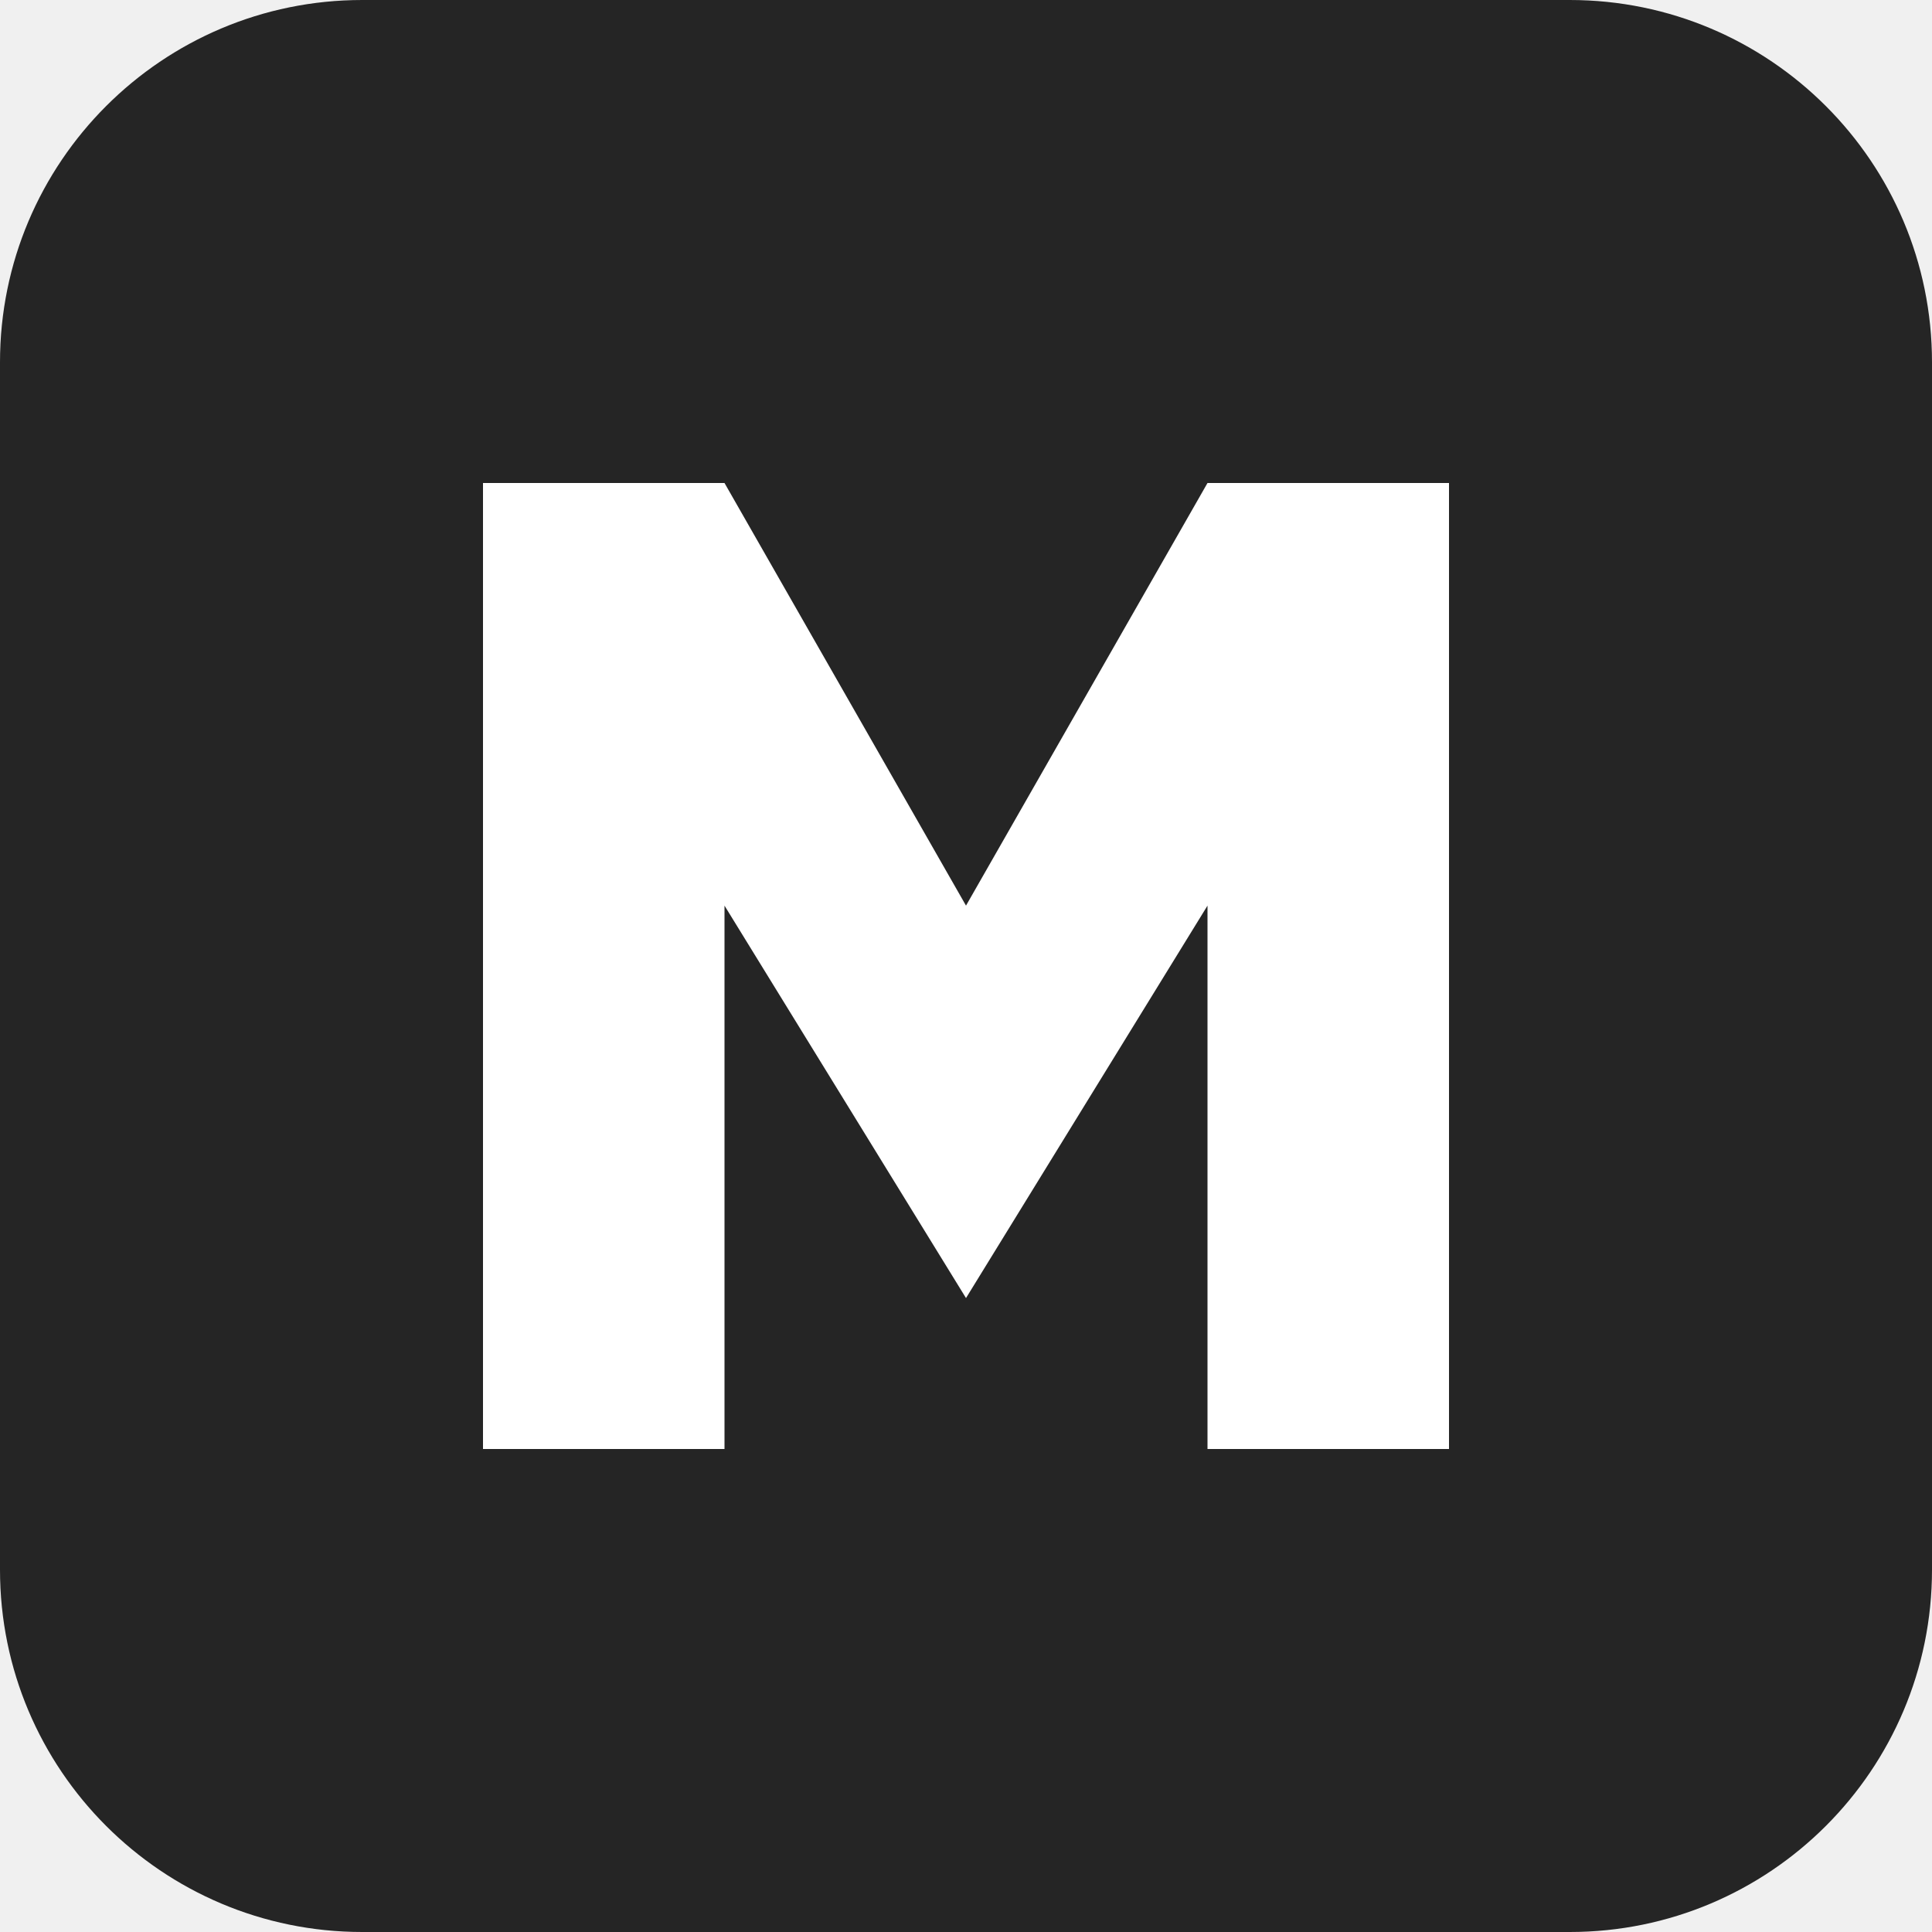
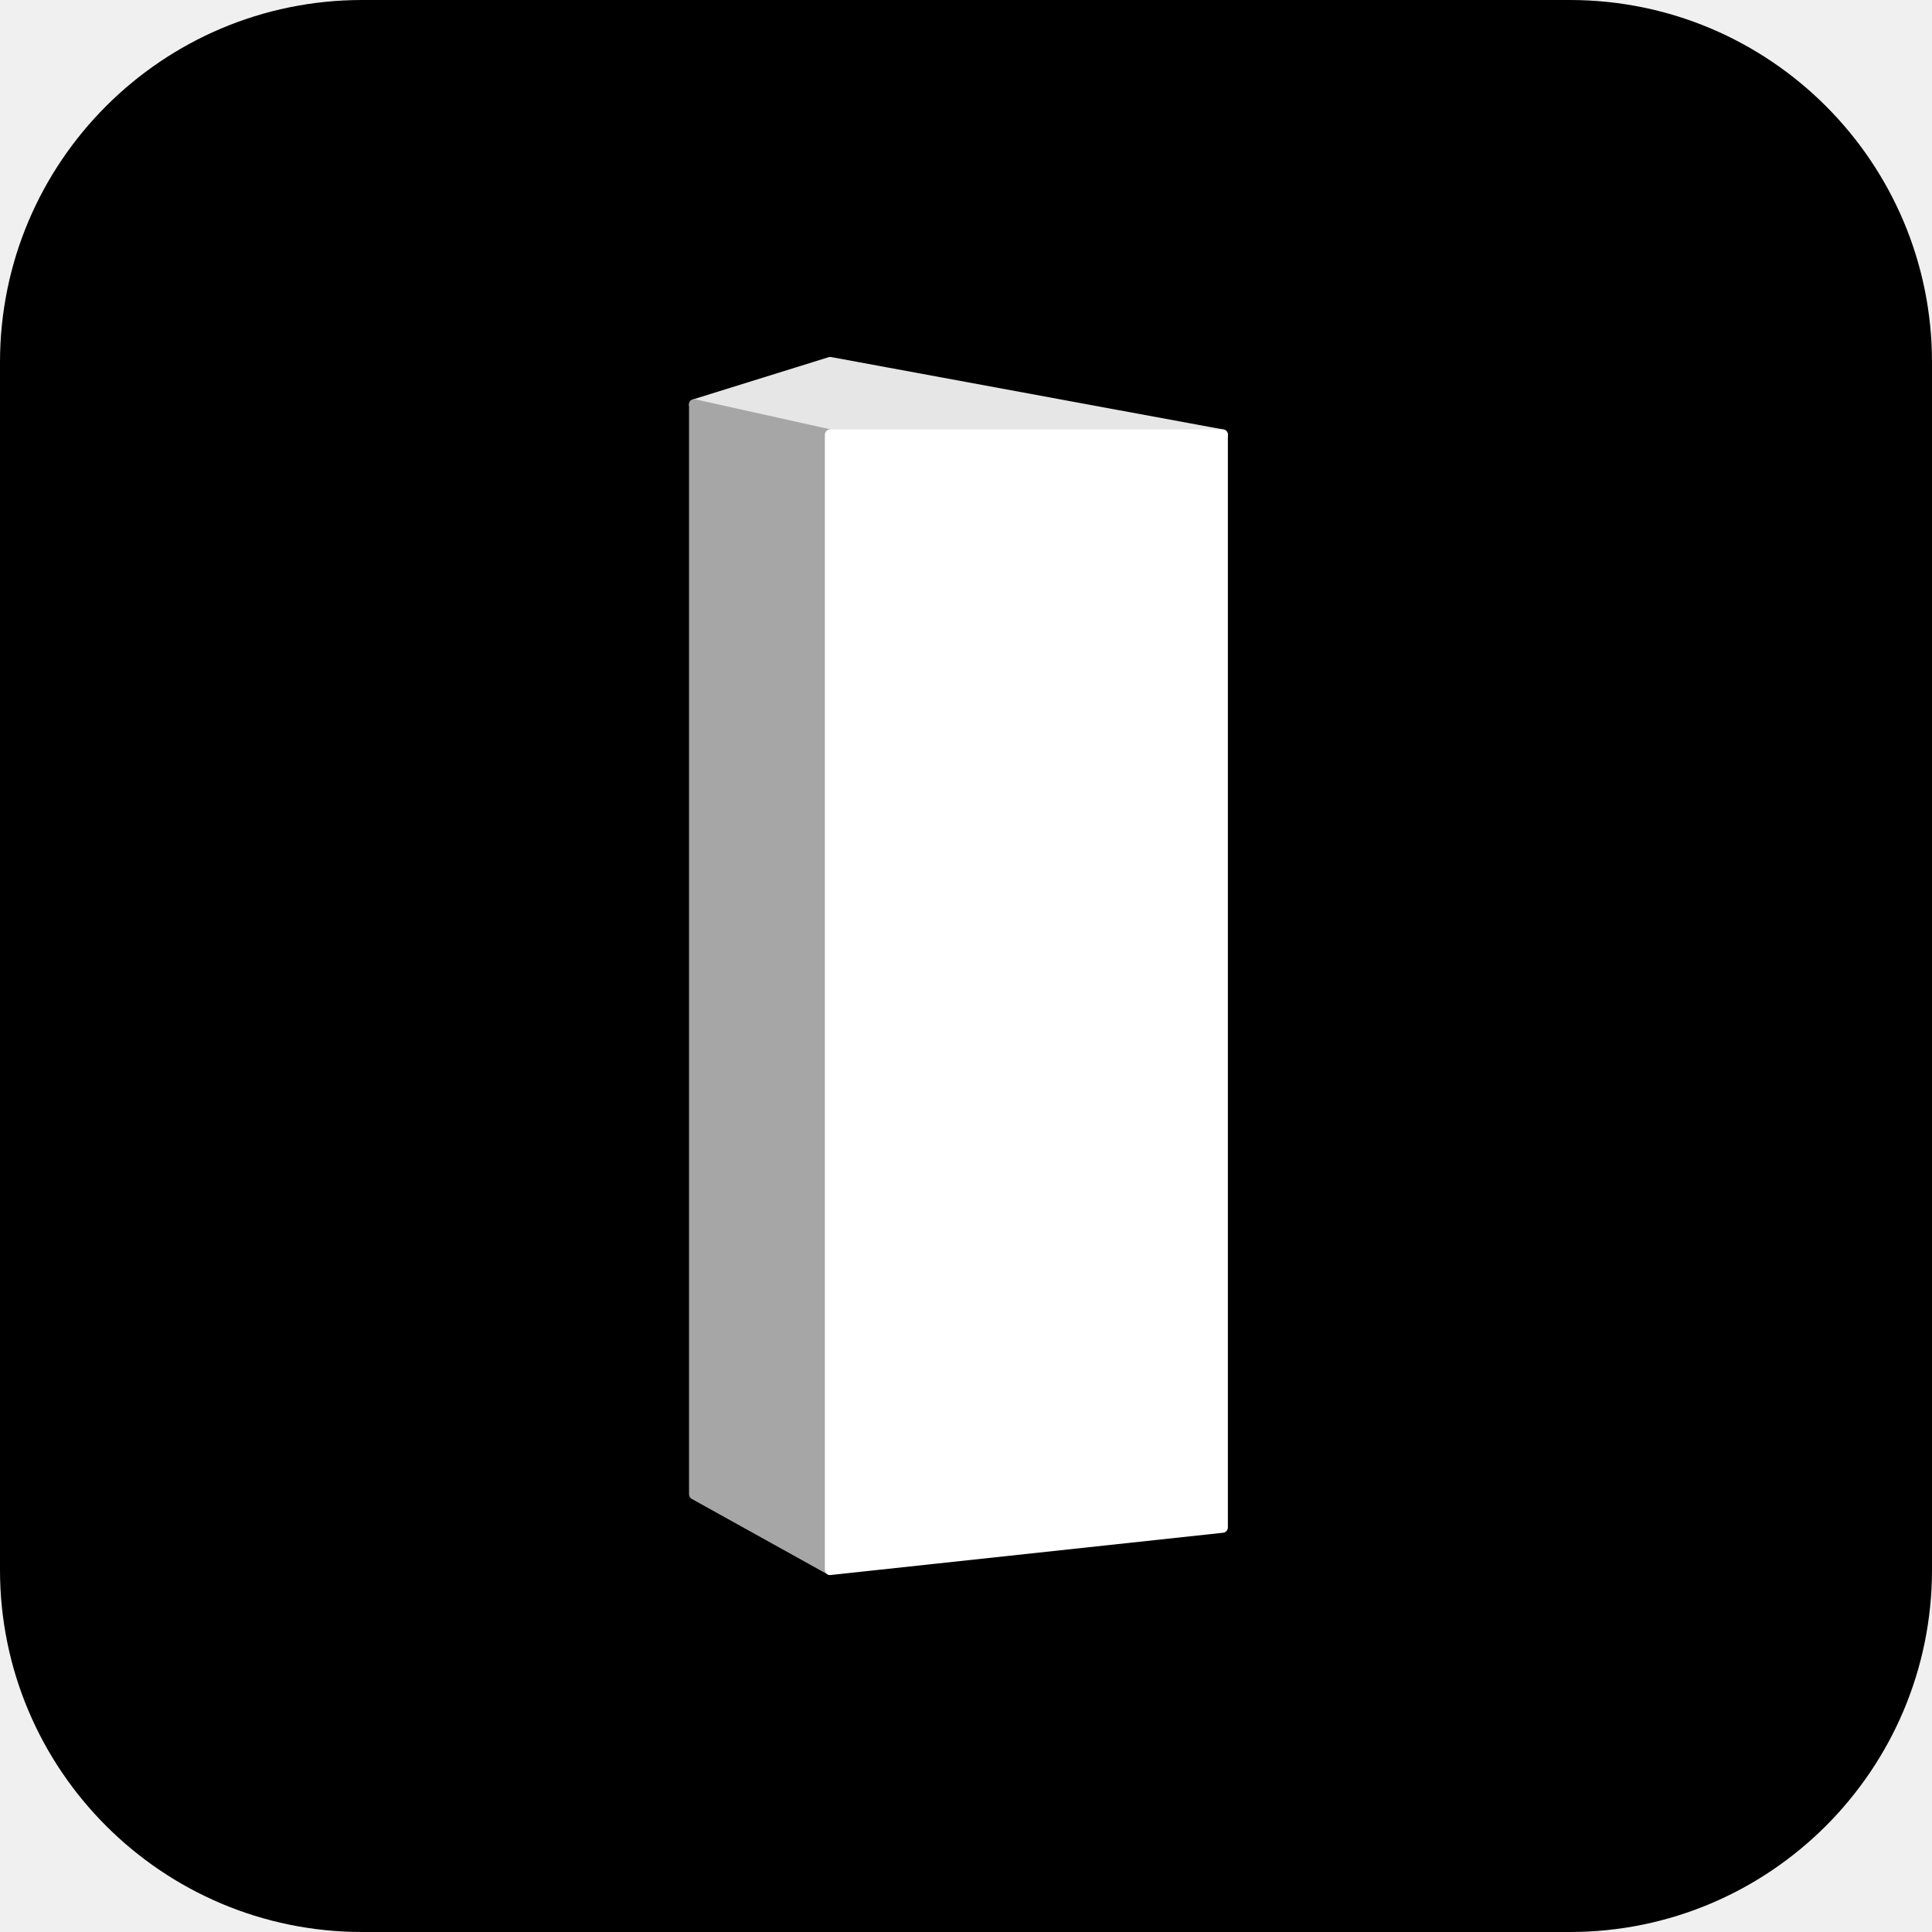
<svg xmlns="http://www.w3.org/2000/svg" viewBox="0 0 64 64">
-   <rect width="64" height="64" rx="12" fill="#252525" />
-   <path d="M16 48V16h8l8 14 8-14h8v32h-8V30l-8 13-8-13v18z" fill="#fff" />
+   <rect width="64" height="64" rx="12" fill="#000" />
+   <path d="M23 13.4 27.5 12 40.5 14.4 27.5 14.4Z" fill="#e6e6e6" stroke="#e6e6e6" stroke-width=".35" stroke-linejoin="round" />
+   <path d="M23 13.4 27.5 14.4V52L23 49.5Z" fill="#a6a6a6" stroke="#a6a6a6" stroke-width=".35" stroke-linejoin="round" />
+   <path d="M27.5 14.4H40.5V50.6L27.5 52Z" fill="#fff" stroke="#fff" stroke-width=".35" stroke-linejoin="round" />
</svg>
